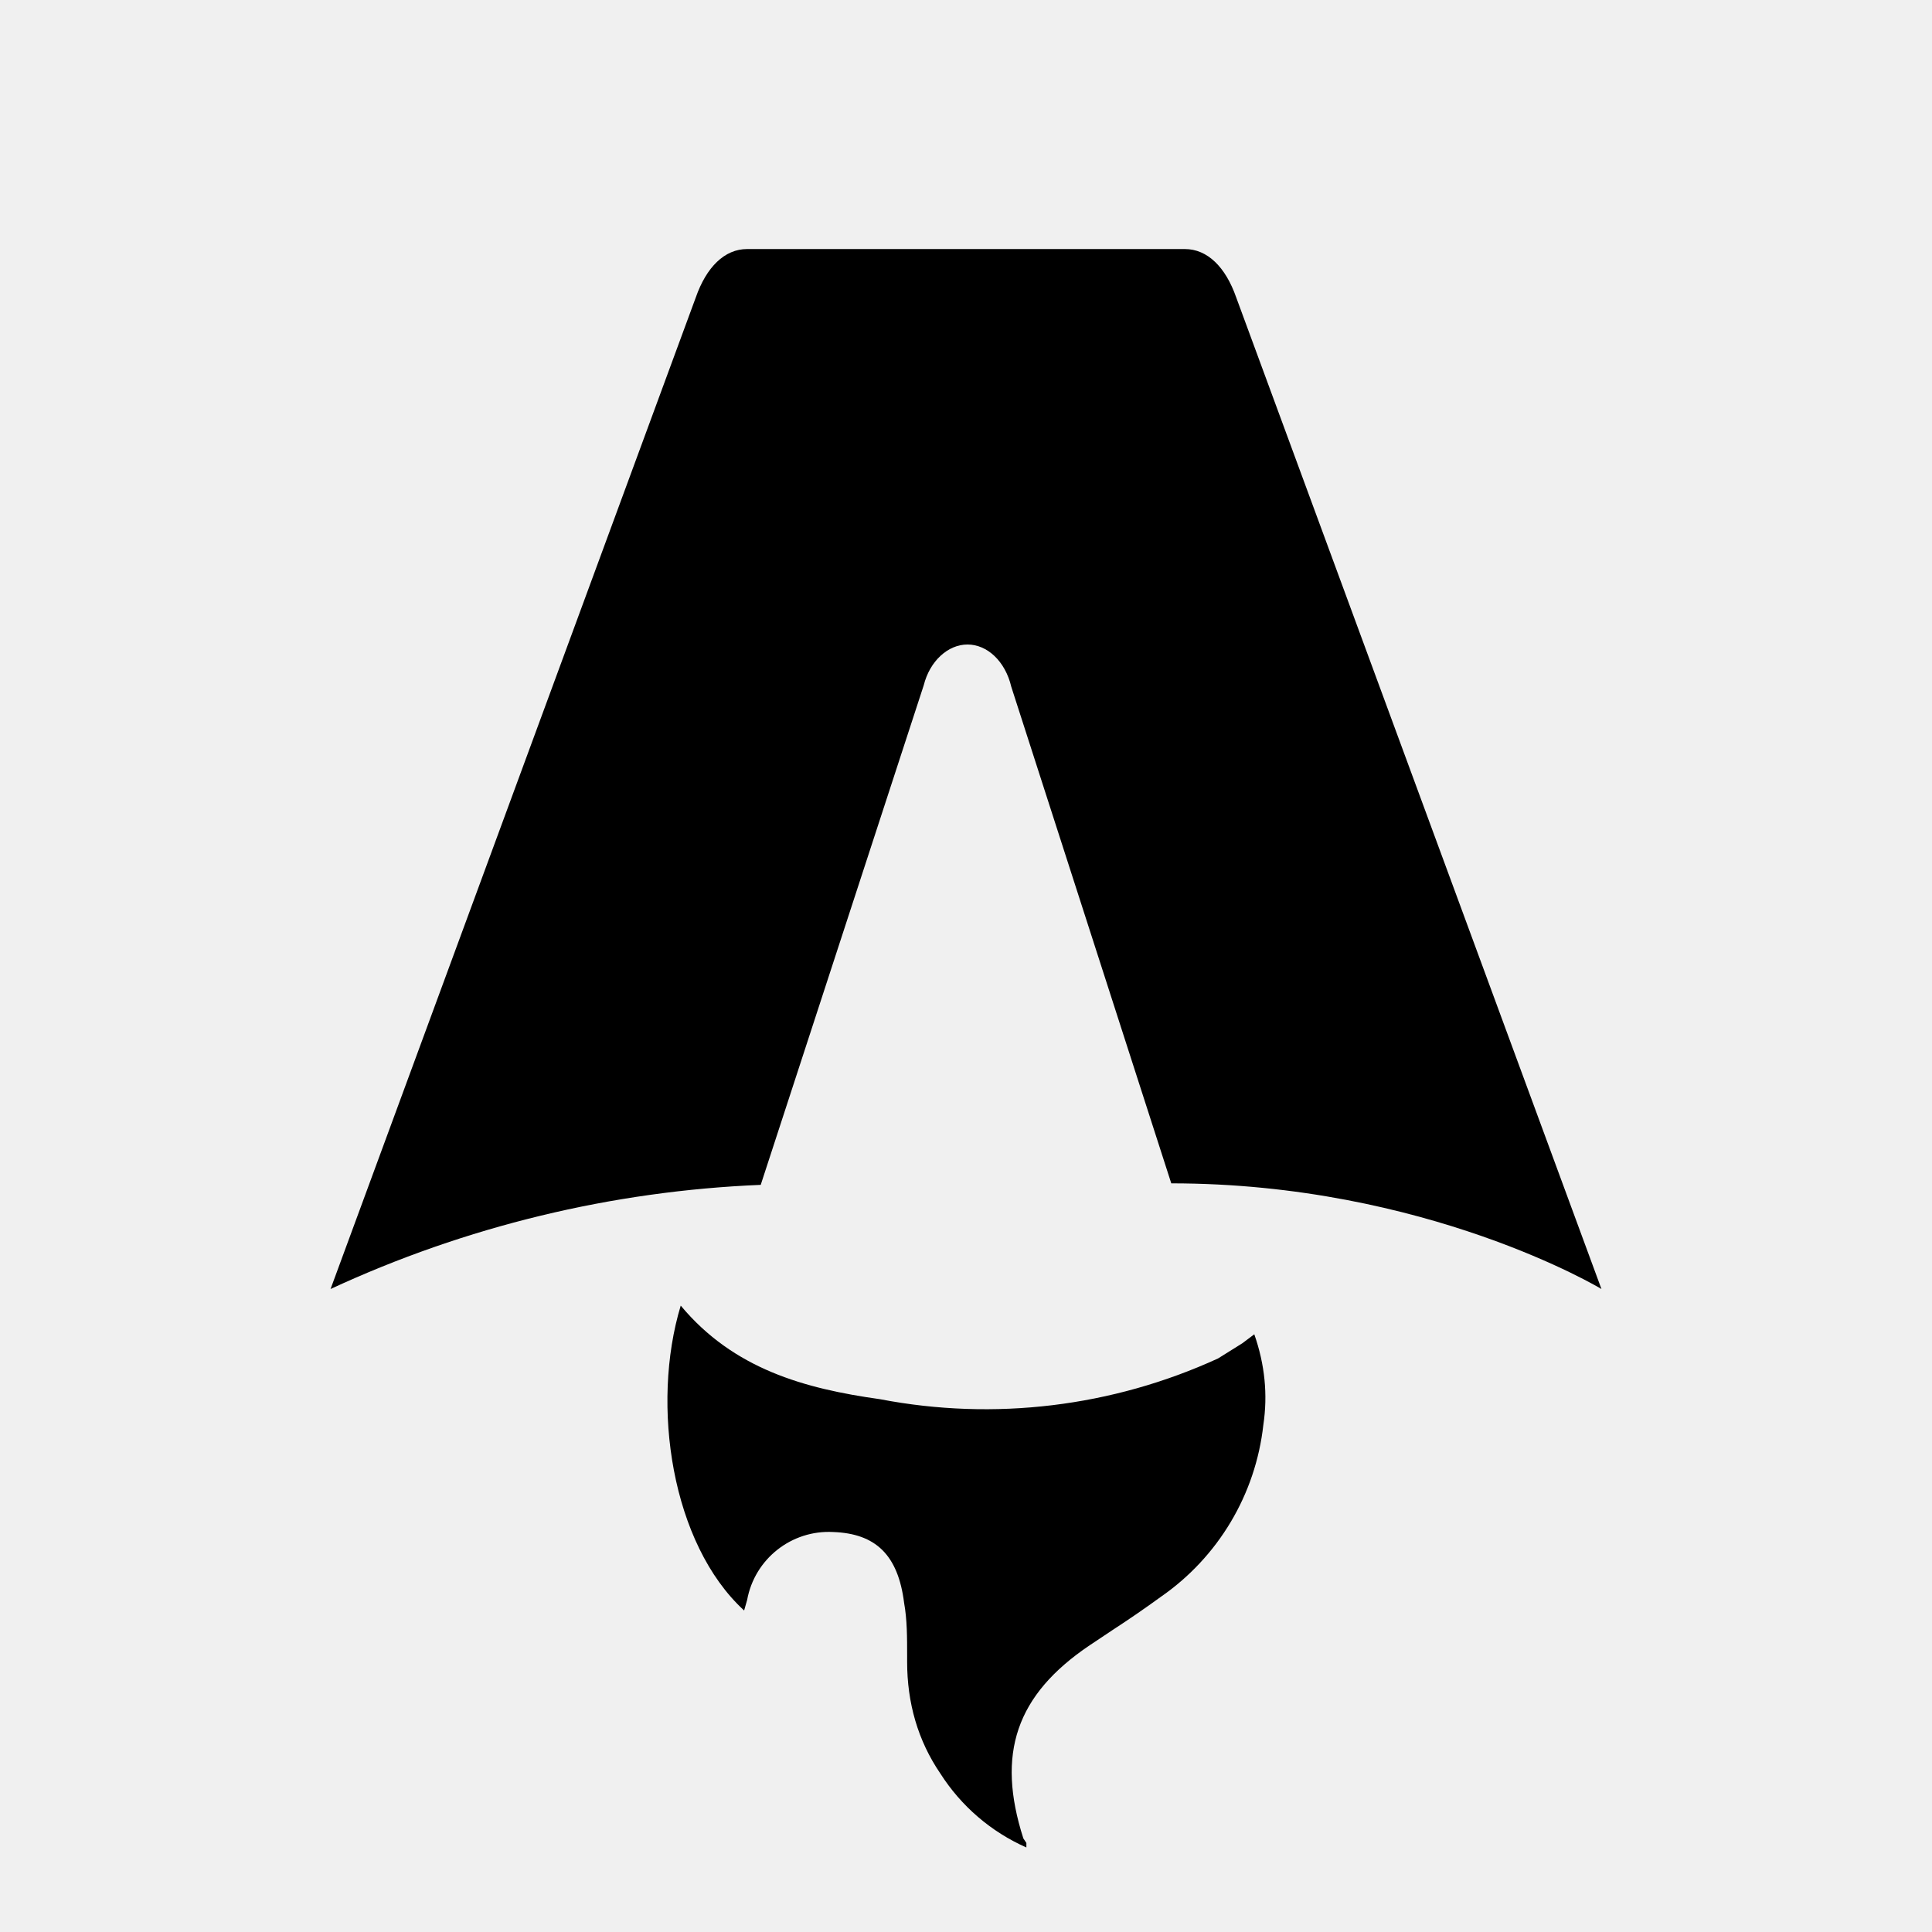
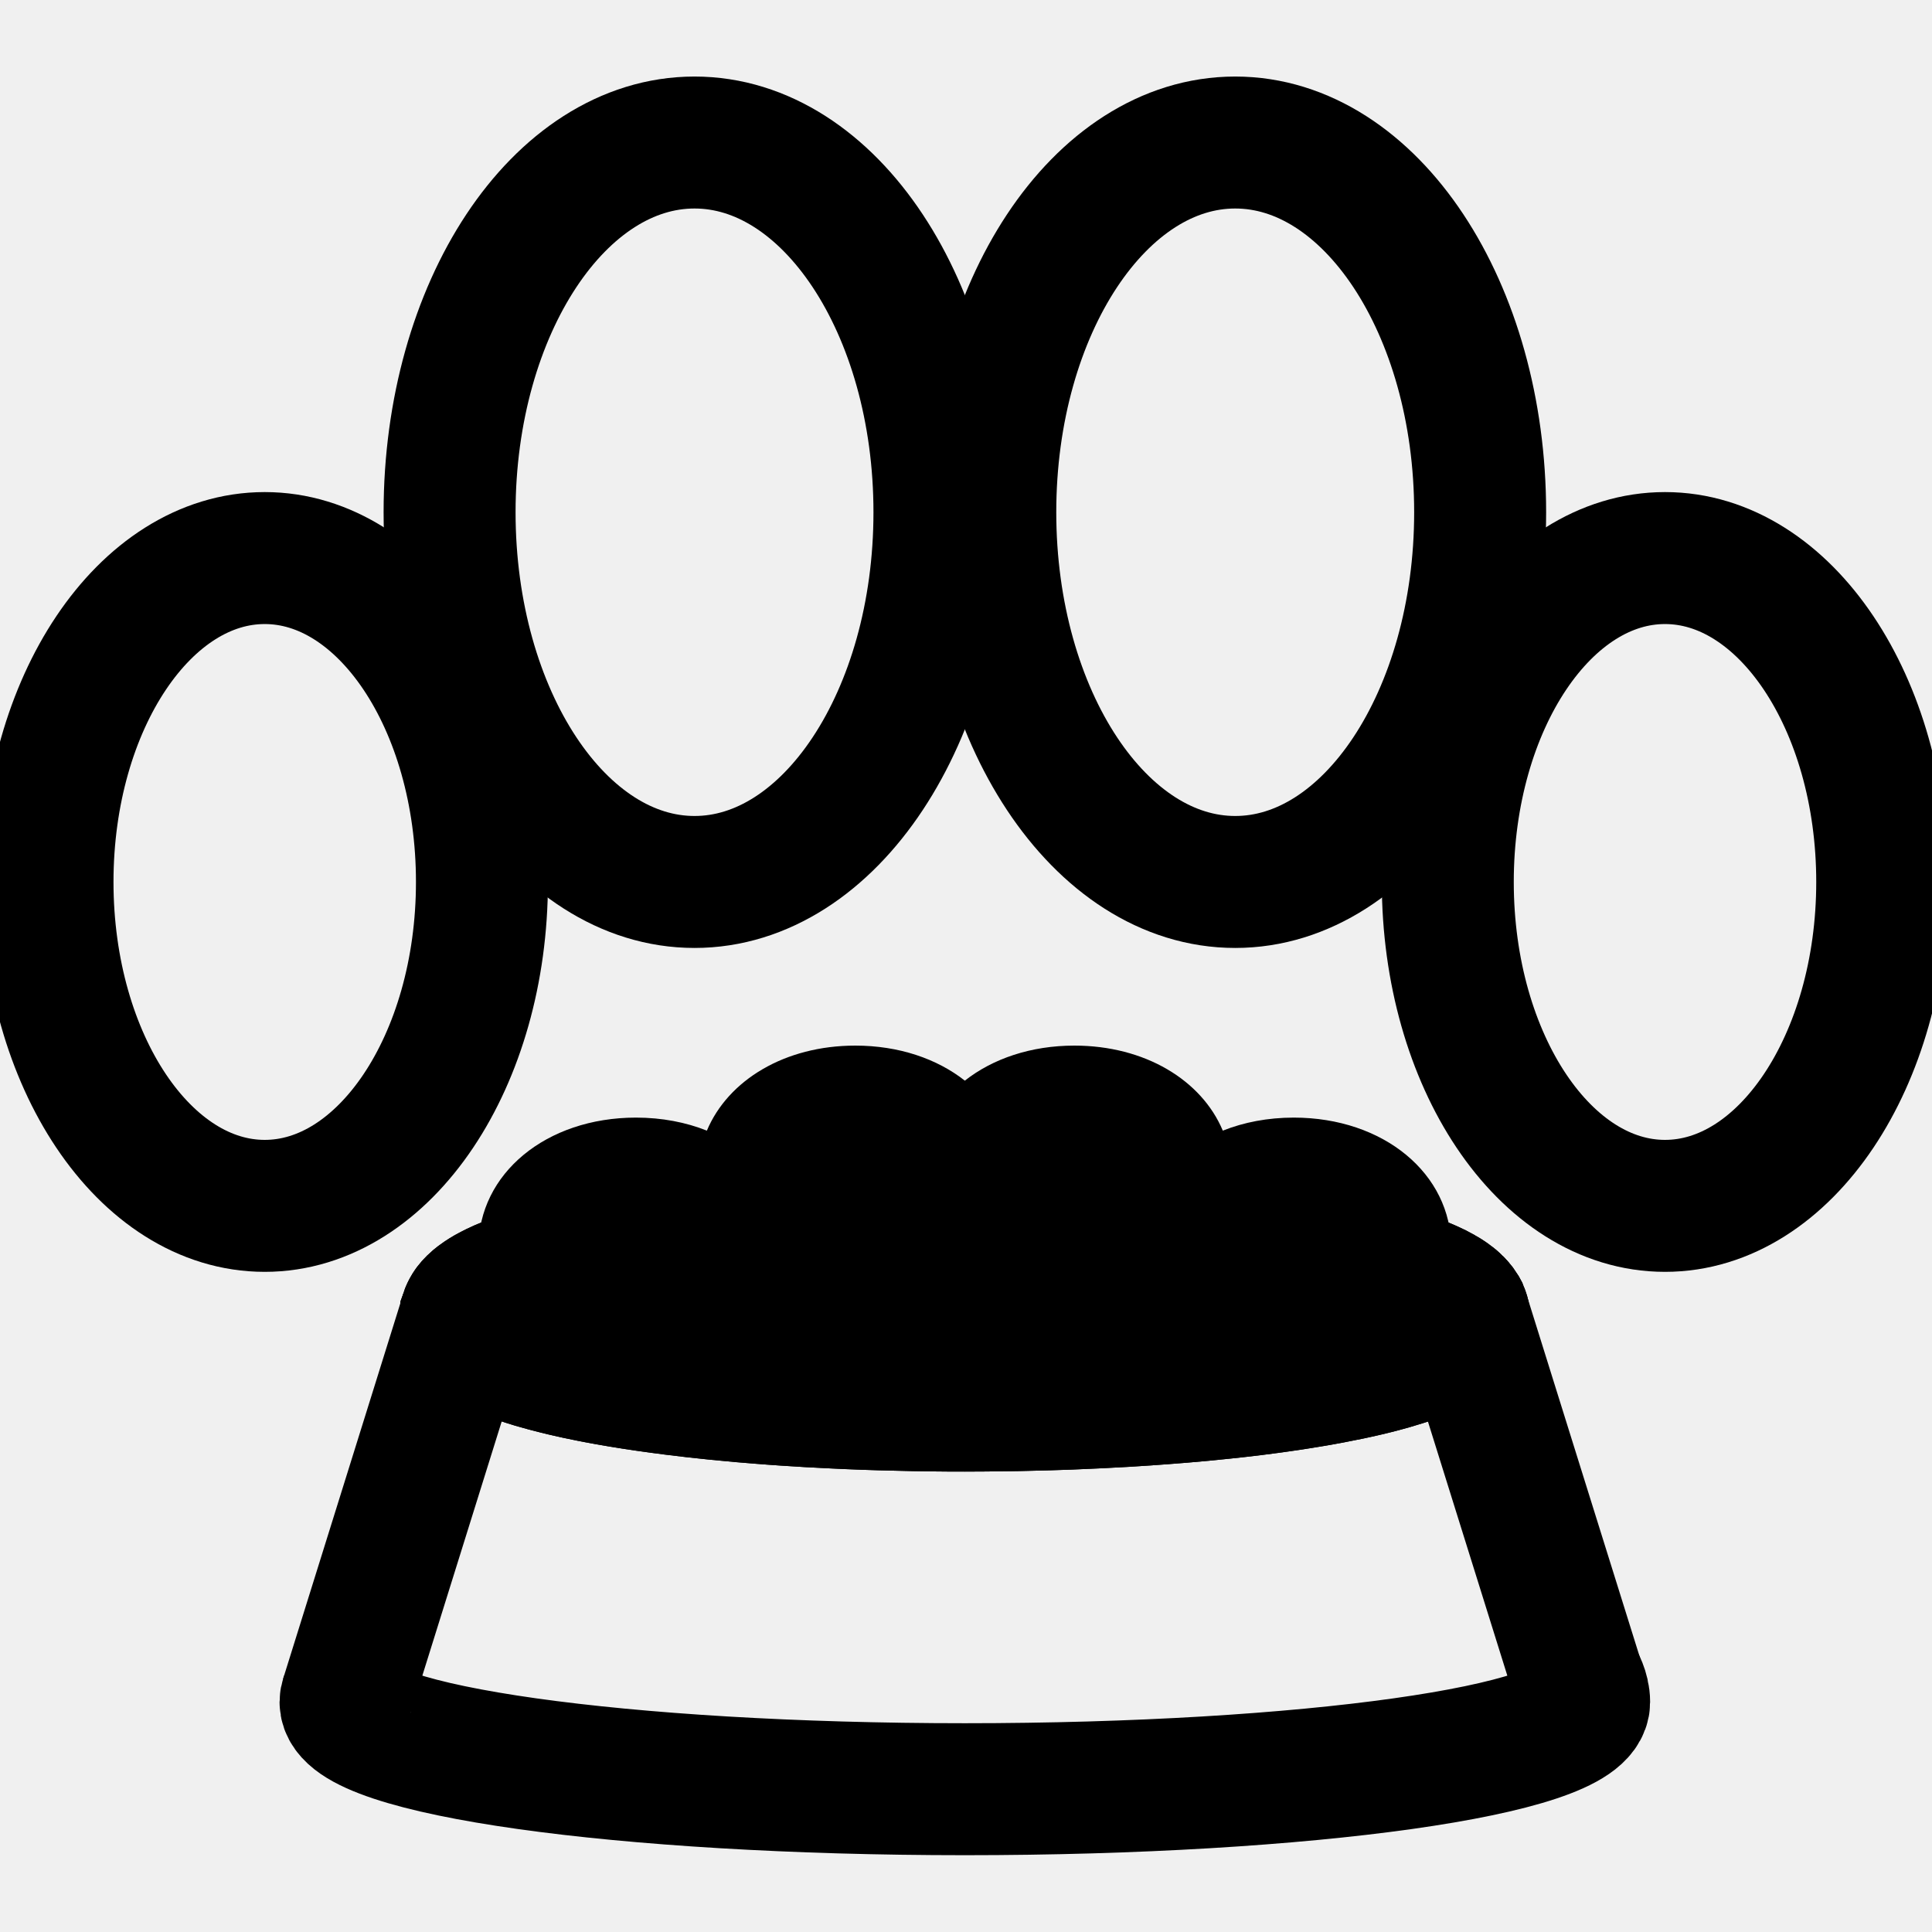
- <svg xmlns="http://www.w3.org/2000/svg" fill="none" viewBox="0 0 128 128">
-   <path d="M50.4 78.5a75.1 75.1 0 0 0-28.5 6.9l24.2-65.7c.7-2 1.9-3.2 3.4-3.2h29c1.5 0 2.7 1.2 3.4 3.2l24.2 65.7s-11.6-7-28.5-7L67 45.5c-.4-1.7-1.6-2.8-2.9-2.8-1.3 0-2.5 1.1-2.9 2.7L50.4 78.5Zm-1.1 28.2Zm-4.2-20.2c-2 6.6-.6 15.8 4.2 20.2a17.5 17.5 0 0 1 .2-.7 5.5 5.5 0 0 1 5.7-4.5c2.8.1 4.3 1.5 4.7 4.7.2 1.1.2 2.3.2 3.5v.4c0 2.7.7 5.2 2.2 7.4a13 13 0 0 0 5.7 4.9v-.3l-.2-.3c-1.8-5.6-.5-9.5 4.4-12.8l1.5-1a73 73 0 0 0 3.2-2.2 16 16 0 0 0 6.8-11.4c.3-2 .1-4-.6-6l-.8.6-1.6 1a37 37 0 0 1-22.4 2.7c-5-.7-9.7-2-13.2-6.2Z" />
-   <style>
-         path { fill: #000; }
-         @media (prefers-color-scheme: dark) {
-             path { fill: #FFF; }
-         }
-     </style>
+ <svg xmlns="http://www.w3.org/2000/svg" width="128" height="128" viewBox="0 0 366 330" fill="none">
+   <path d="M274.93 218.4C274.93 232.47 253.03 238.48 253.03 238.48L123.98 243.08C123.98 243.08 90.64 232.47 90.64 218.4C90.64 204.32 103.47 193.72 120.48 193.72C125.37 193.72 129.92 194.6 133.91 196.19C137.94 186.6 148.7 180.08 162.03 180.08C170.25 180.08 177.5 182.56 182.78 186.72C188.08 182.55 195.32 180.08 203.53 180.08C216.87 180.08 227.62 186.6 231.65 196.19C235.65 194.6 240.19 193.72 245.09 193.72C262.1 193.72 274.93 204.32 274.93 218.4Z" fill="black" />
+   <path d="M65.63 303.55L65.62 303.59C65.52 303.87 65.46 304.15 65.46 304.44C65.46 313.55 117.99 320.95 182.78 320.95C247.58 320.95 300.1 313.56 300.1 304.44C300.1 302.21 298.93 300.38 298.93 300.38" stroke="black" stroke-width="25" stroke-miterlimit="10" />
+   <path d="M65.56 303.77L88.37 230.71" stroke="black" stroke-width="25" stroke-miterlimit="10" />
+   <path d="M300.11 304.12L277.34 231.25" stroke="black" stroke-width="25" stroke-miterlimit="10" />
+   <path d="M277.39 231.75C277.39 231.89 277.38 232.04 277.35 232.18C277.33 232.35 277.29 232.51 277.24 232.68C277.21 232.76 277.19 232.84 277.15 232.92C277.13 232.97 277.11 233.03 277.08 233.09C276.79 233.72 276.3 234.33 275.63 234.94C275.55 235.02 275.46 235.09 275.37 235.17C275.17 235.34 274.95 235.5 274.71 235.67C274.6 235.76 274.47 235.85 274.35 235.92C274.23 236.01 274.1 236.09 273.96 236.16C273.83 236.25 273.7 236.33 273.56 236.41C273.27 236.58 272.96 236.75 272.65 236.92C272.4 237.05 272.16 237.17 271.9 237.31C271.36 237.57 270.77 237.84 270.15 238.1C269.97 238.18 269.78 238.26 269.58 238.34C269.28 238.46 268.97 238.58 268.65 238.7C267.95 238.96 267.21 239.23 266.44 239.48C266.22 239.55 265.99 239.63 265.76 239.7C265.01 239.94 264.22 240.17 263.4 240.41C262.85 240.56 262.29 240.72 261.72 240.87C261.43 240.95 261.14 241.02 260.84 241.1C260.33 241.23 259.81 241.36 259.26 241.49C257.04 242.02 254.65 242.52 252.1 243C251.39 243.13 250.67 243.25 249.95 243.39C249.58 243.45 249.21 243.52 248.85 243.58C248.11 243.7 247.35 243.83 246.59 243.95C245.97 244.05 245.34 244.15 244.7 244.25C243.77 244.39 242.83 244.53 241.86 244.66C241.46 244.71 241.05 244.77 240.64 244.83C239.62 244.97 238.59 245.1 237.55 245.23C235.63 245.47 233.66 245.69 231.64 245.9C229.1 246.17 226.48 246.42 223.8 246.64C222.67 246.74 221.51 246.82 220.35 246.91C219.44 246.98 218.52 247.05 217.59 247.11C217.55 247.11 217.51 247.12 217.47 247.12C216.04 247.22 214.6 247.31 213.13 247.4C211.45 247.5 209.73 247.59 208 247.67C206.21 247.76 204.4 247.84 202.57 247.91C199.81 248.01 197 248.09 194.16 248.15C193.6 248.17 193.03 248.18 192.46 248.19C192.24 248.2 192.01 248.2 191.79 248.2C190.07 248.23 188.33 248.25 186.58 248.26C185.32 248.27 184.05 248.28 182.78 248.28C180.61 248.28 178.46 248.27 176.32 248.24C175.25 248.22 174.18 248.2 173.12 248.19C171 248.15 168.91 248.1 166.84 248.04C165.8 248.01 164.77 247.98 163.74 247.94H163.71C162.69 247.9 161.69 247.86 160.68 247.82C159.87 247.79 159.07 247.76 158.27 247.71C157.8 247.69 157.33 247.67 156.88 247.64C155.64 247.58 154.4 247.52 153.18 247.45C152.7 247.42 152.23 247.4 151.75 247.36C150.78 247.31 149.82 247.25 148.86 247.18C147.16 247.07 145.49 246.94 143.84 246.81C143.24 246.77 142.63 246.71 142.03 246.66C141.5 246.62 140.97 246.57 140.45 246.53C138.83 246.39 137.24 246.24 135.68 246.08C132.84 245.8 130.1 245.48 127.47 245.15C126.65 245.04 125.84 244.94 125.04 244.83C121.44 244.35 118.05 243.82 114.89 243.25C113.84 243.07 112.82 242.86 111.81 242.67C110.08 242.33 108.43 241.97 106.86 241.6C106.44 241.5 106.02 241.41 105.62 241.3C104.04 240.91 102.55 240.51 101.15 240.1C100.12 239.79 99.15 239.48 98.23 239.16C97.77 239 97.32 238.84 96.89 238.68C96.43 238.51 95.98 238.33 95.55 238.15C95.27 238.03 94.99 237.91 94.73 237.79C94.45 237.68 94.19 237.55 93.93 237.43C93.58 237.26 93.24 237.09 92.91 236.92C92.49 236.7 92.1 236.48 91.75 236.25C91.54 236.13 91.34 236 91.15 235.87C91.14 235.86 91.14 235.86 91.13 235.85C90.94 235.72 90.75 235.59 90.58 235.46C90.28 235.24 90.02 235.02 89.78 234.79C89.58 234.61 89.39 234.42 89.25 234.24C89.13 234.11 89.01 233.97 88.92 233.83C88.73 233.57 88.57 233.31 88.46 233.05C88.38 232.87 88.32 232.7 88.27 232.52C88.2 232.26 88.16 231.99 88.16 231.72C88.16 231.67 88.16 231.61 88.17 231.55C88.17 231.53 88.17 231.52 88.18 231.51C88.19 231.41 88.2 231.32 88.22 231.22V231.21C88.23 231.13 88.25 231.04 88.27 230.97C88.27 230.96 88.27 230.96 88.27 230.95C88.27 230.92 88.28 230.9 88.29 230.87C88.31 230.83 88.32 230.78 88.34 230.74C88.34 230.73 88.35 230.72 88.35 230.71C88.35 230.7 88.36 230.69 88.36 230.68C88.42 230.51 88.48 230.34 88.58 230.17C88.68 229.98 88.8 229.79 88.93 229.61C88.93 229.6 88.93 229.59 88.94 229.59C89.14 229.32 89.38 229.05 89.65 228.79C89.79 228.65 89.94 228.52 90.1 228.38C90.26 228.25 90.42 228.12 90.6 227.98C90.94 227.72 91.34 227.46 91.76 227.19C92.1 226.98 92.48 226.76 92.87 226.56C92.96 226.51 93.04 226.46 93.14 226.42C93.39 226.29 93.65 226.16 93.91 226.03C95.28 225.37 96.87 224.74 98.68 224.14C98.63 224.83 98.6 225.53 98.6 226.23C98.6 229.81 99.27 233.3 100.55 236.67C116.99 241.55 147.39 244.82 182.15 244.82C217.92 244.82 249.05 241.35 265.13 236.25C266.3 233.02 266.93 229.67 266.93 226.23C266.93 225.53 266.9 224.83 266.84 224.13C266.9 224.16 266.95 224.17 267.02 224.19C267.64 224.4 268.24 224.61 268.81 224.83C269 224.91 269.19 224.98 269.37 225.05C269.75 225.2 270.11 225.35 270.47 225.51L270.94 225.72C271.74 226.07 272.46 226.43 273.12 226.81C273.27 226.89 273.4 226.97 273.54 227.06C273.82 227.22 274.08 227.38 274.34 227.56C274.46 227.64 274.57 227.72 274.68 227.8C274.9 227.95 275.11 228.12 275.3 228.27C275.39 228.34 275.48 228.42 275.56 228.5C275.67 228.6 275.79 228.7 275.89 228.81C276 228.92 276.12 229.03 276.21 229.14C276.48 229.44 276.7 229.74 276.88 230.03C276.94 230.14 276.99 230.24 277.05 230.35C277.09 230.45 277.13 230.53 277.16 230.63C277.2 230.72 277.23 230.81 277.26 230.91C277.29 231.02 277.31 231.12 277.33 231.23V231.24C277.34 231.27 277.34 231.28 277.34 231.3C277.38 231.47 277.39 231.61 277.39 231.75Z" fill="white" stroke="black" stroke-width="25" stroke-miterlimit="10" />
+   <path d="M50.15 210.44C72.876 210.44 91.3 182.968 91.3 149.08C91.3 115.192 72.876 87.72 50.15 87.72C27.424 87.72 9 115.192 9 149.08C9 182.968 27.424 210.44 50.15 210.44Z" stroke="black" stroke-width="25" stroke-miterlimit="10" />
+   <path d="M315.42 210.44C338.146 210.44 356.57 182.968 356.57 149.08C356.57 115.192 338.146 87.72 315.42 87.72C292.693 87.72 274.27 115.192 274.27 149.08C274.27 182.968 292.693 210.44 315.42 210.44Z" stroke="black" stroke-width="25" stroke-miterlimit="10" />
+   <path d="M234 149.08C259.626 149.08 280.4 117.722 280.4 79.04C280.4 40.358 259.626 9 234 9C208.374 9 187.6 40.358 187.6 79.04C187.6 117.722 208.374 149.08 234 149.08Z" stroke="black" stroke-width="25" stroke-miterlimit="10" />
+   <path d="M131.57 149.08C157.196 149.08 177.97 117.722 177.97 79.04C177.97 40.358 157.196 9 131.57 9C105.944 9 85.17 40.358 85.17 79.04C85.17 117.722 105.944 149.08 131.57 149.08Z" stroke="black" stroke-width="25" stroke-miterlimit="10" />
+   <path d="M277.39 231.75C277.39 231.89 277.38 232.04 277.35 232.18C277.33 232.35 277.29 232.51 277.24 232.68C277.21 232.76 277.19 232.84 277.15 232.92C277.13 232.97 277.11 233.03 277.08 233.09C276.79 233.72 276.3 234.33 275.63 234.94C275.55 235.02 275.46 235.09 275.37 235.17C275.17 235.34 274.95 235.5 274.71 235.67C274.6 235.76 274.47 235.85 274.35 235.92C274.23 236.01 274.1 236.09 273.96 236.16C273.83 236.25 273.7 236.33 273.56 236.41C273.27 236.58 272.96 236.75 272.65 236.92C272.4 237.05 272.16 237.17 271.9 237.31C271.36 237.57 270.77 237.84 270.15 238.1C269.97 238.18 269.78 238.26 269.58 238.34C269.28 238.46 268.97 238.58 268.65 238.7C267.95 238.96 267.21 239.23 266.44 239.48C266.22 239.55 265.99 239.63 265.76 239.7C265.01 239.94 264.22 240.17 263.4 240.41C262.85 240.56 262.29 240.72 261.72 240.87C261.43 240.95 261.14 241.02 260.84 241.1C260.33 241.23 259.81 241.36 259.26 241.49C257.04 242.02 254.65 242.52 252.1 243C251.39 243.13 250.67 243.25 249.95 243.39C249.58 243.45 249.21 243.52 248.85 243.58C248.11 243.7 247.35 243.83 246.59 243.95C245.97 244.05 245.34 244.15 244.7 244.25C243.77 244.39 242.83 244.53 241.86 244.66C241.46 244.71 241.05 244.77 240.64 244.83C239.62 244.97 238.59 245.1 237.55 245.23C235.63 245.47 233.66 245.69 231.64 245.9C229.1 246.17 226.48 246.42 223.8 246.64C222.67 246.74 221.51 246.82 220.35 246.91C219.44 246.98 218.52 247.05 217.59 247.11C217.55 247.11 217.51 247.12 217.47 247.12C216.04 247.22 214.6 247.31 213.13 247.4C211.45 247.5 209.73 247.59 208 247.67C206.21 247.76 204.4 247.84 202.57 247.91C199.81 248.01 197 248.09 194.16 248.15C193.6 248.17 193.03 248.18 192.46 248.19C192.24 248.2 192.01 248.2 191.79 248.2C190.07 248.23 188.33 248.25 186.58 248.26C185.32 248.27 184.05 248.28 182.78 248.28C180.61 248.28 178.46 248.27 176.32 248.24C175.25 248.22 174.18 248.2 173.12 248.19C171 248.15 168.91 248.1 166.84 248.04C165.8 248.01 164.77 247.98 163.74 247.94H163.71C162.69 247.9 161.69 247.86 160.68 247.82C159.87 247.79 159.07 247.76 158.27 247.71C157.8 247.69 157.33 247.67 156.88 247.64C155.64 247.58 154.4 247.52 153.18 247.45C152.7 247.42 152.23 247.4 151.75 247.36C150.78 247.31 149.82 247.25 148.86 247.18C147.16 247.07 145.49 246.94 143.84 246.81C143.24 246.77 142.63 246.71 142.03 246.66C141.5 246.62 140.97 246.57 140.45 246.53C138.83 246.39 137.24 246.24 135.68 246.08C132.84 245.8 130.1 245.48 127.47 245.15C126.65 245.04 125.84 244.94 125.04 244.83C121.44 244.35 118.05 243.82 114.89 243.25C113.84 243.07 112.82 242.86 111.81 242.67C110.08 242.33 108.43 241.97 106.86 241.6C106.44 241.5 106.02 241.41 105.62 241.3C104.04 240.91 102.55 240.51 101.15 240.1C100.12 239.79 99.15 239.48 98.23 239.16C97.77 239 97.32 238.84 96.89 238.68C96.43 238.51 95.98 238.33 95.55 238.15C95.27 238.03 94.99 237.91 94.73 237.79C94.45 237.68 94.19 237.55 93.93 237.43C93.58 237.26 93.24 237.09 92.91 236.92C92.49 236.7 92.1 236.48 91.75 236.25C91.54 236.13 91.34 236 91.15 235.87C91.14 235.86 91.14 235.86 91.13 235.85C90.94 235.72 90.75 235.59 90.58 235.46C90.28 235.24 90.02 235.02 89.78 234.79C89.58 234.61 89.39 234.42 89.25 234.24C89.13 234.11 89.01 233.97 88.92 233.83C88.73 233.57 88.57 233.31 88.46 233.05C88.38 232.87 88.32 232.7 88.27 232.52C88.19 232.26 88.16 231.99 88.16 231.72C88.16 231.67 88.18 231.61 88.18 231.55C88.18 231.53 88.18 231.52 88.19 231.51C88.2 231.41 88.21 231.32 88.23 231.22V231.21C88.24 231.16 88.24 231.11 88.25 231.07V231.06C88.26 231.02 88.27 230.98 88.29 230.95C88.29 230.92 88.3 230.9 88.31 230.87C88.33 230.83 88.34 230.78 88.36 230.74C88.36 230.73 88.37 230.72 88.37 230.71C88.37 230.7 88.38 230.69 88.38 230.68C88.44 230.51 88.5 230.34 88.6 230.17C88.7 229.98 88.82 229.79 88.95 229.61C88.95 229.6 88.95 229.59 88.96 229.59C89.16 229.32 89.4 229.05 89.67 228.79C89.81 228.65 89.96 228.52 90.12 228.38C90.28 228.25 90.44 228.12 90.62 227.98C90.96 227.72 91.36 227.46 91.78 227.19C92.12 226.98 92.5 226.76 92.89 226.56C92.98 226.51 93.06 226.46 93.16 226.42C93.41 226.29 93.67 226.16 93.93 226.03C95.3 225.37 96.89 224.74 98.7 224.14C98.65 224.83 98.62 225.53 98.62 226.23C98.62 229.81 99.29 233.3 100.57 236.67C117.01 241.55 147.41 244.82 182.17 244.82C217.94 244.82 249.07 241.35 265.15 236.25C266.32 233.02 266.95 229.67 266.95 226.23C266.95 225.53 266.92 224.83 266.86 224.13C266.92 224.16 266.97 224.17 267.04 224.19C267.66 224.4 268.26 224.61 268.83 224.83C269.02 224.91 269.21 224.98 269.39 225.05C269.77 225.2 270.13 225.35 270.49 225.51L270.96 225.72C271.76 226.07 272.48 226.43 273.14 226.81C273.29 226.89 273.42 226.97 273.56 227.06C273.84 227.22 274.1 227.38 274.36 227.56C274.48 227.64 274.59 227.72 274.7 227.8C274.92 227.95 275.13 228.12 275.32 228.27C275.41 228.34 275.5 228.42 275.58 228.5C275.69 228.6 275.81 228.7 275.91 228.81C276.02 228.92 276.14 229.03 276.23 229.14C276.5 229.44 276.72 229.74 276.9 230.03C276.96 230.14 277.01 230.24 277.07 230.35C277.11 230.45 277.15 230.53 277.18 230.63C277.22 230.72 277.25 230.81 277.28 230.91C277.31 231.02 277.33 231.12 277.35 231.23V231.24C277.36 231.27 277.36 231.28 277.36 231.3C277.38 231.47 277.39 231.61 277.39 231.75Z" fill="white" stroke="black" stroke-width="25" stroke-miterlimit="10" />
</svg>
